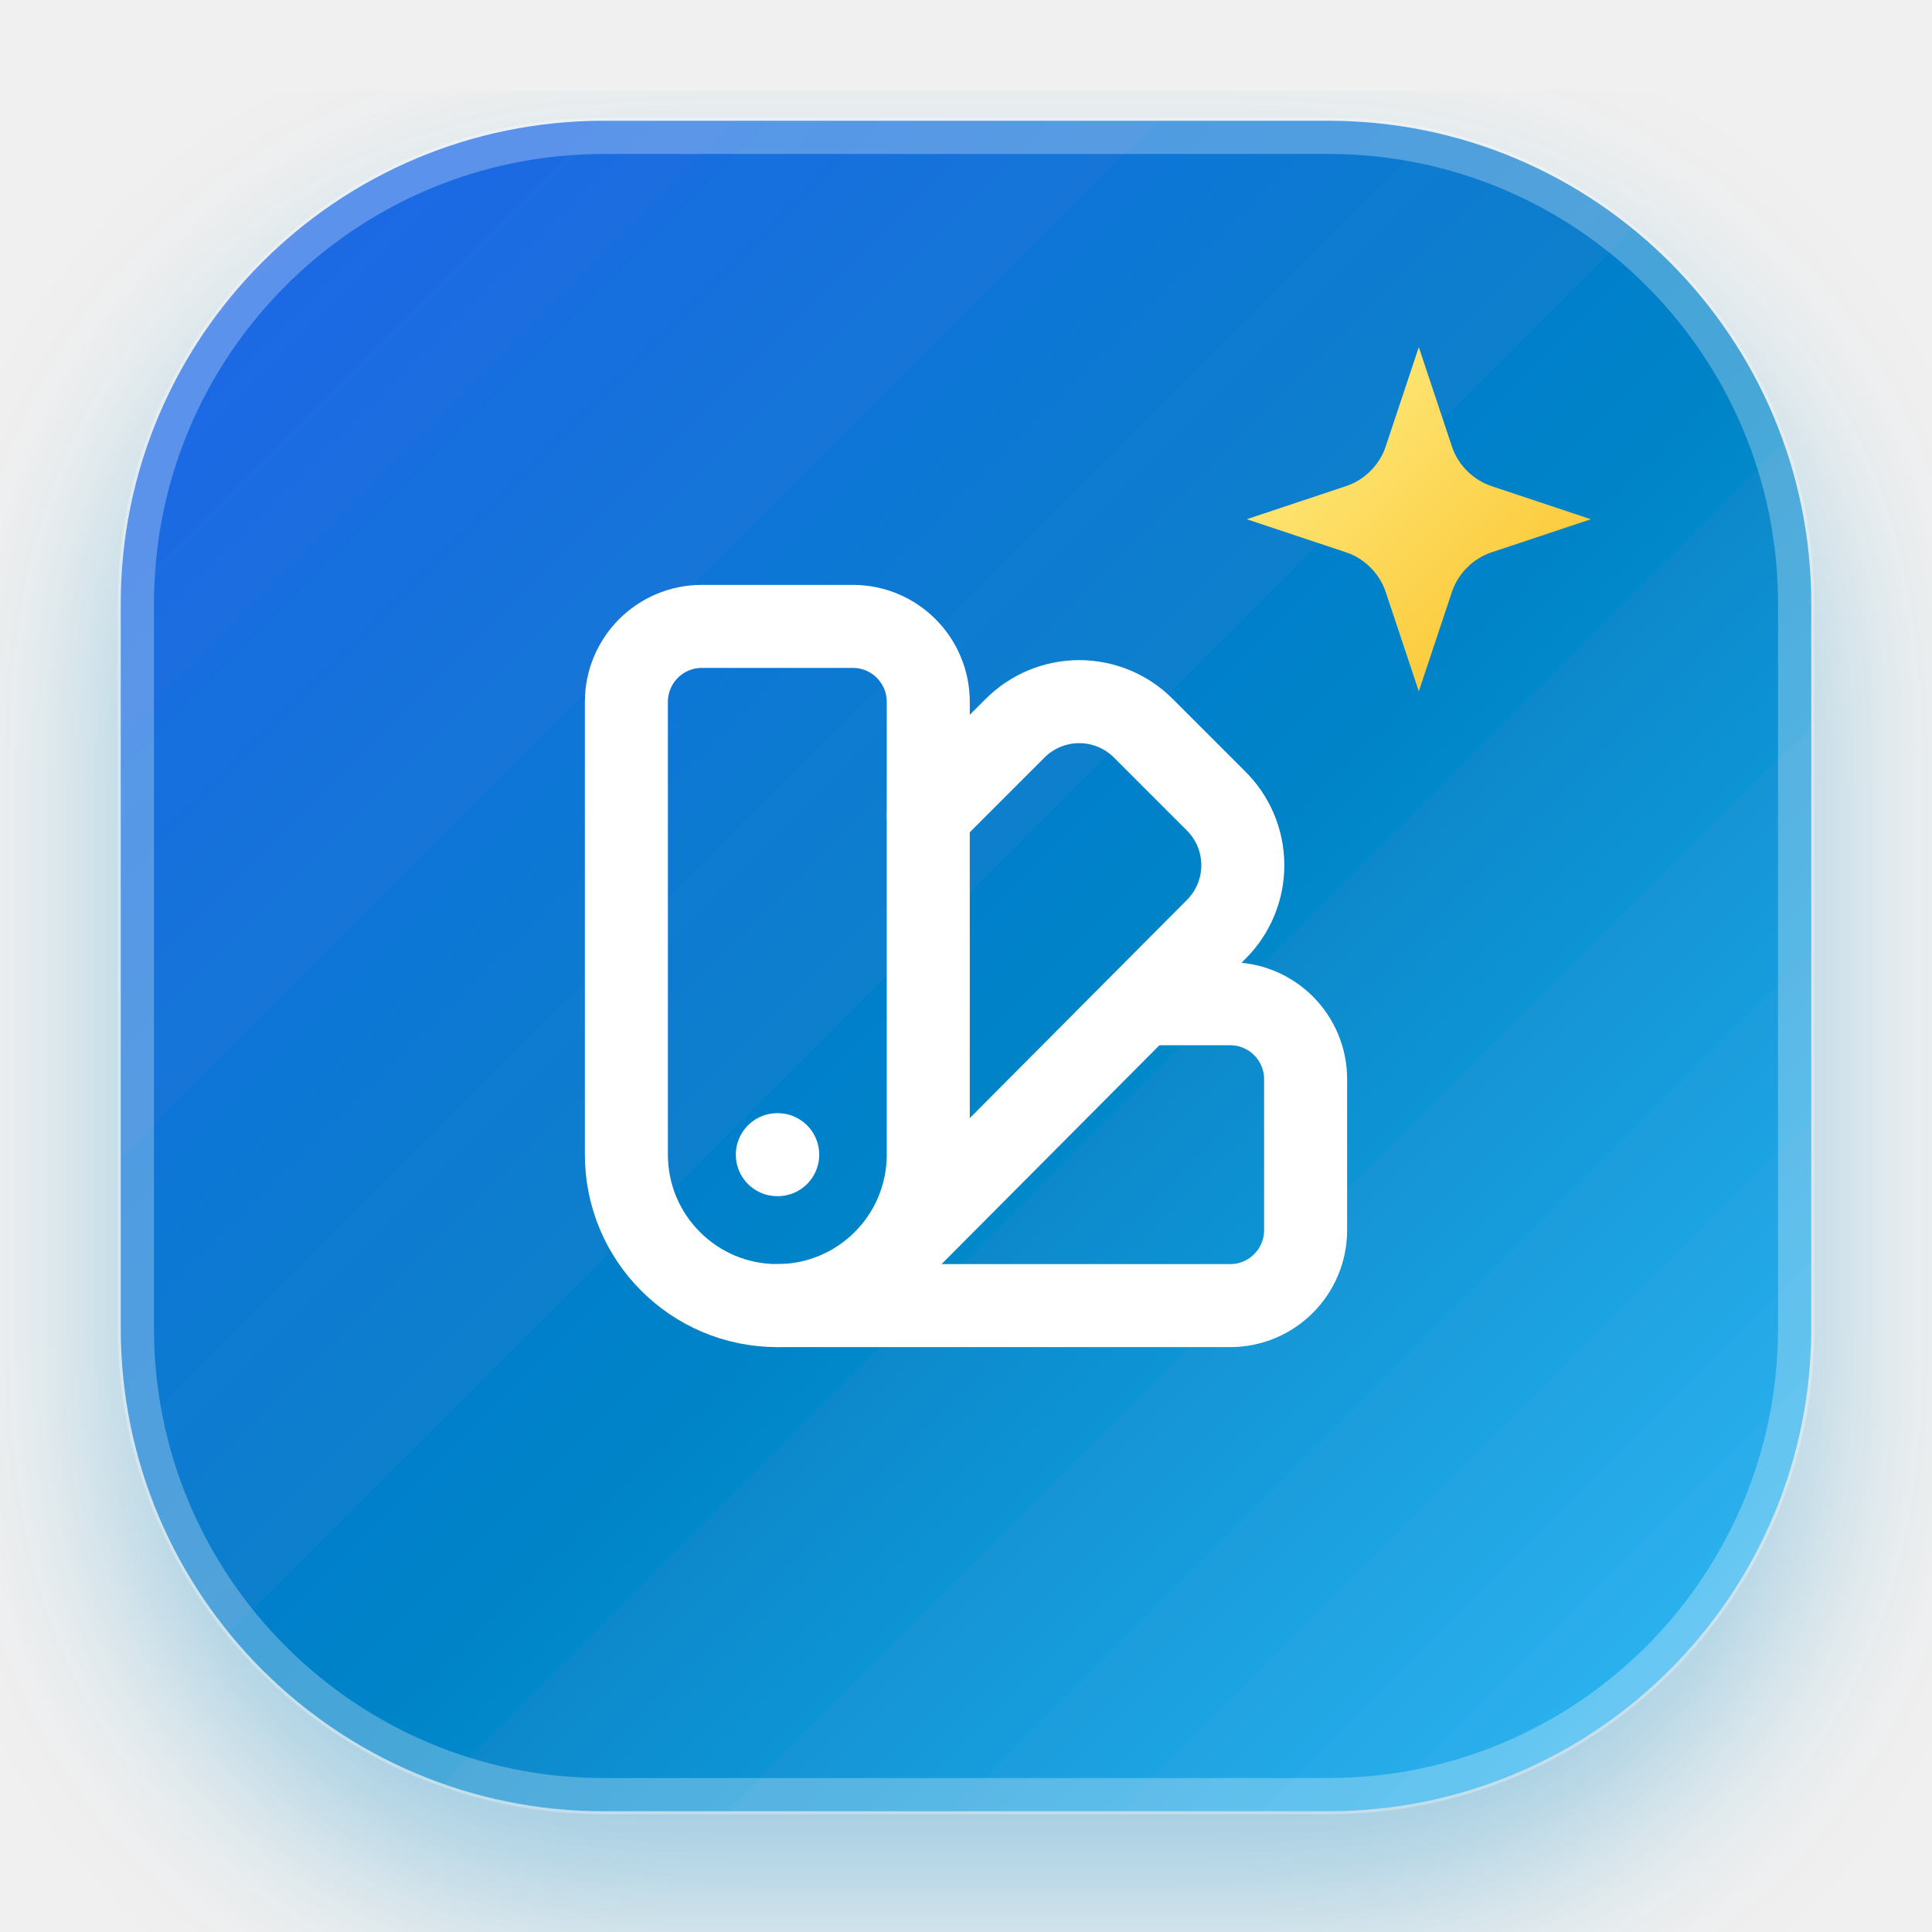
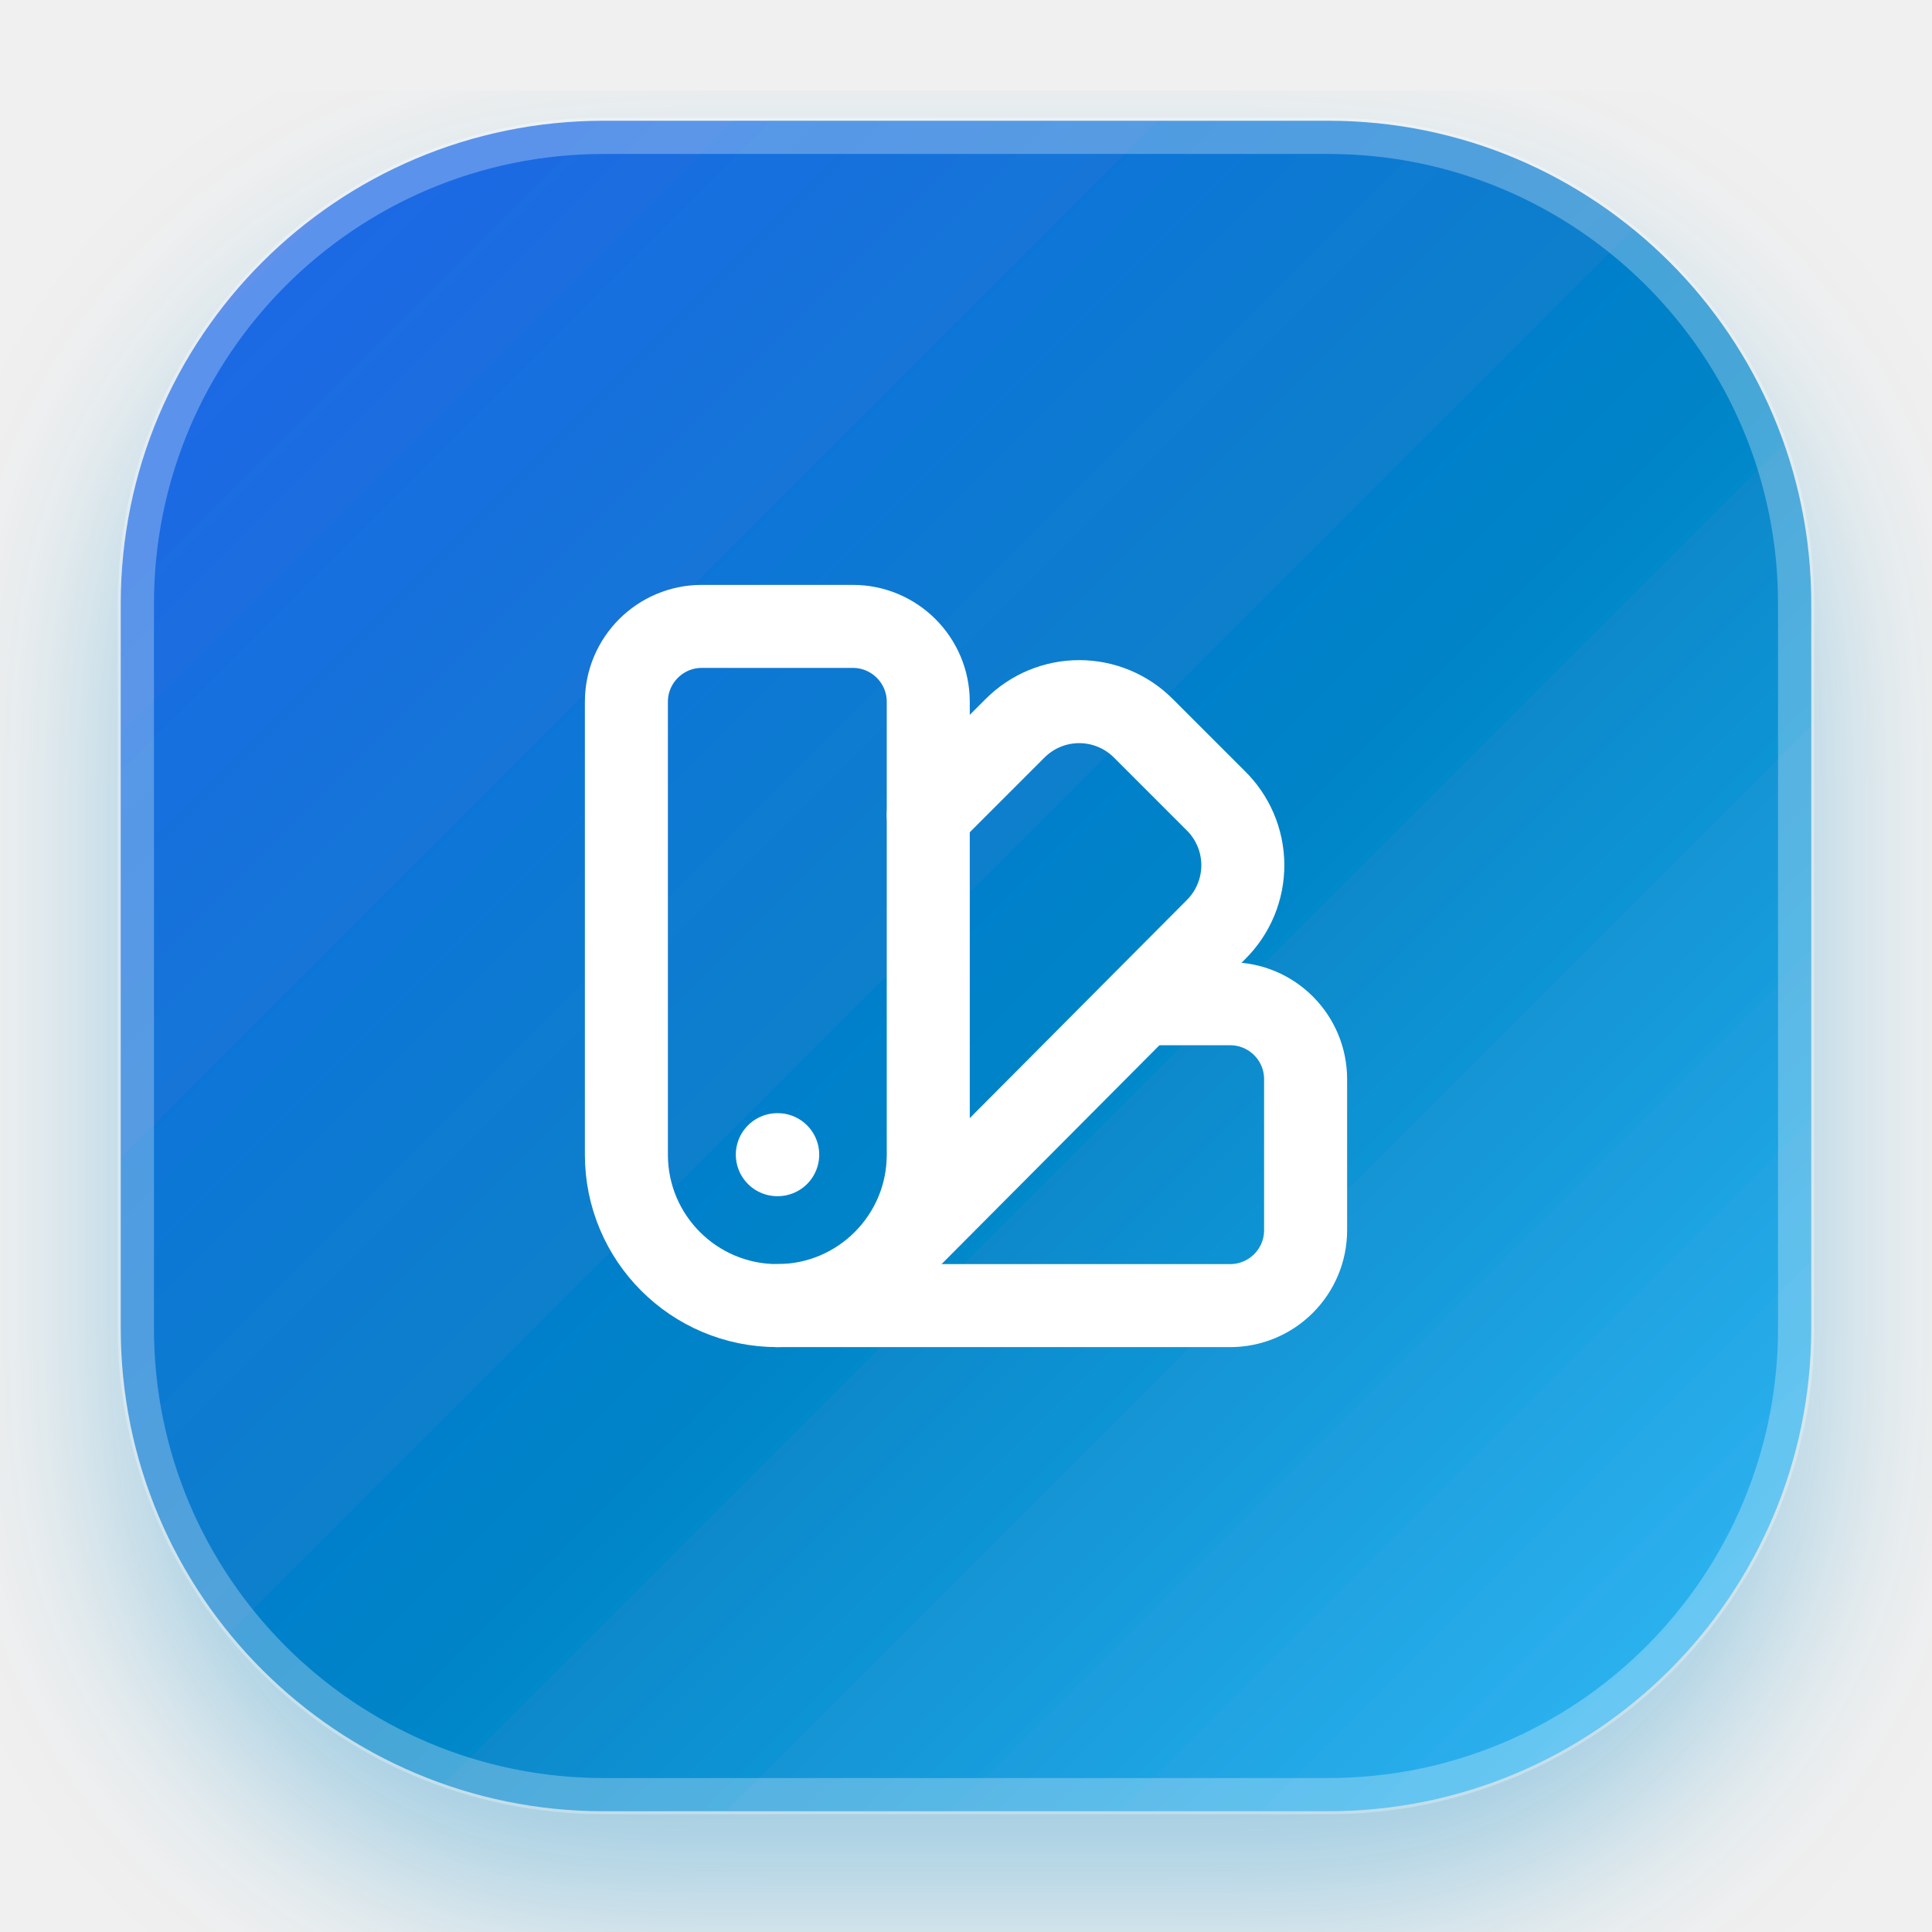
<svg xmlns="http://www.w3.org/2000/svg" viewBox="0 0 64 64" fill="none">
  <defs>
    <linearGradient id="myhabit-bg" x1="0%" y1="0%" x2="100%" y2="100%">
      <stop offset="0%" stop-color="#2563eb" />
      <stop offset="55%" stop-color="#0284c7" />
      <stop offset="100%" stop-color="#38bdf8" />
-     </linearGradient>
-     <linearGradient id="star-grad" x1="0%" y1="0%" x2="100%" y2="100%">
-       <stop offset="0%" stop-color="#fef08a" />
-       <stop offset="100%" stop-color="#fbbf24" />
    </linearGradient>
    <filter id="shadow" x="-20%" y="-20%" width="140%" height="140%">
      <feDropShadow dx="0" dy="3" stdDeviation="3" flood-color="#0284c7" flood-opacity="0.35" />
    </filter>
  </defs>
  <rect x="4" y="4" width="56" height="56" rx="16" fill="url(#myhabit-bg)" filter="url(#shadow)" />
  <rect x="4.5" y="4.5" width="55" height="55" rx="15.5" stroke="white" stroke-opacity="0.28" stroke-width="1.2" />
  <g transform="translate(17, 17) scale(1.25)" stroke="white" stroke-width="2.2" stroke-linecap="round" stroke-linejoin="round" fill="none">
    <path d="M11 17a4 4 0 0 1-8 0V5a2 2 0 0 1 2-2h4a2 2 0 0 1 2 2Z" />
    <path d="M16.7 13H19a2 2 0 0 1 2 2v4a2 2 0 0 1-2 2H7" />
    <path d="M 7 17h.01" />
    <path d="m11 8 2.3-2.3a2.4 2.4 0 0 1 3.404.004L18.6 7.6a2.4 2.4 0 0 1 .026 3.434L9.9 19.8" />
  </g>
-   <path d="M47 11.5 L48.1 14.8 C48.3 15.4 48.8 15.9 49.4 16.1 L52.7 17.2 L49.4 18.3 C48.8 18.5 48.3 19 48.1 19.6 L47 22.9 L45.9 19.6 C45.7 19 45.2 18.5 44.6 18.3 L41.3 17.2 L44.6 16.1 C45.2 15.9 45.7 15.4 45.9 14.8 Z" fill="url(#star-grad)" />
</svg>
